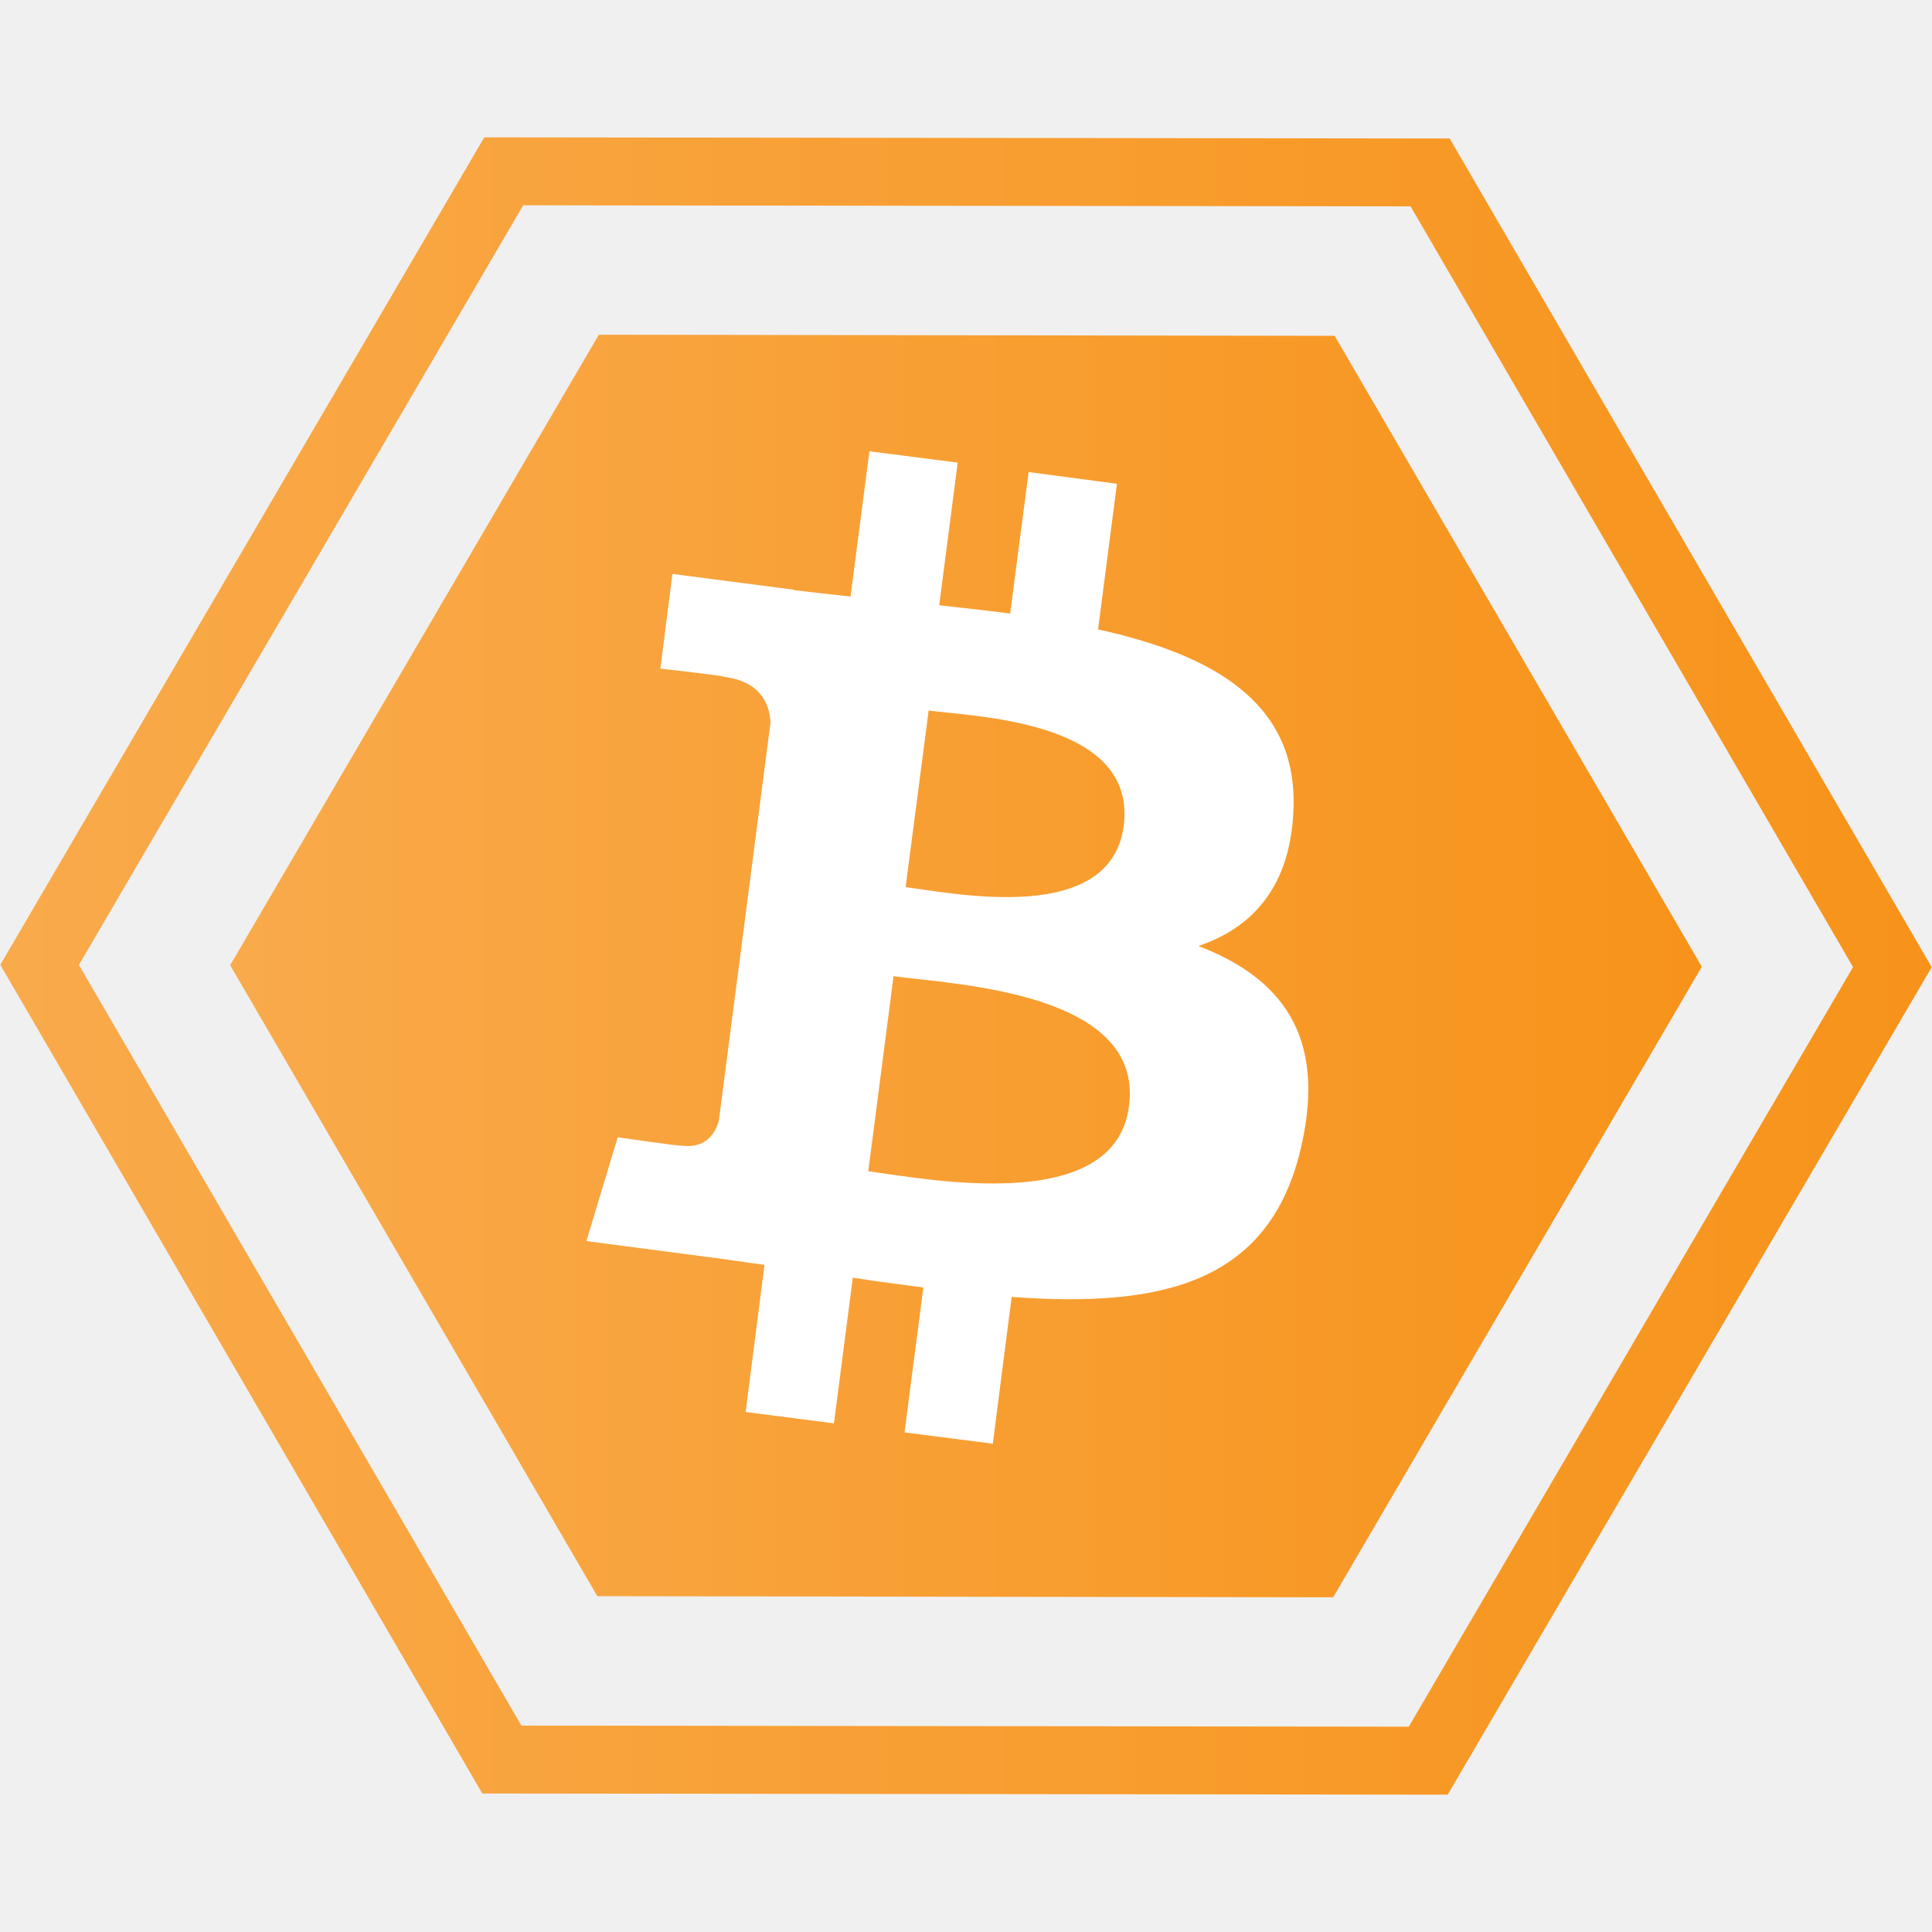
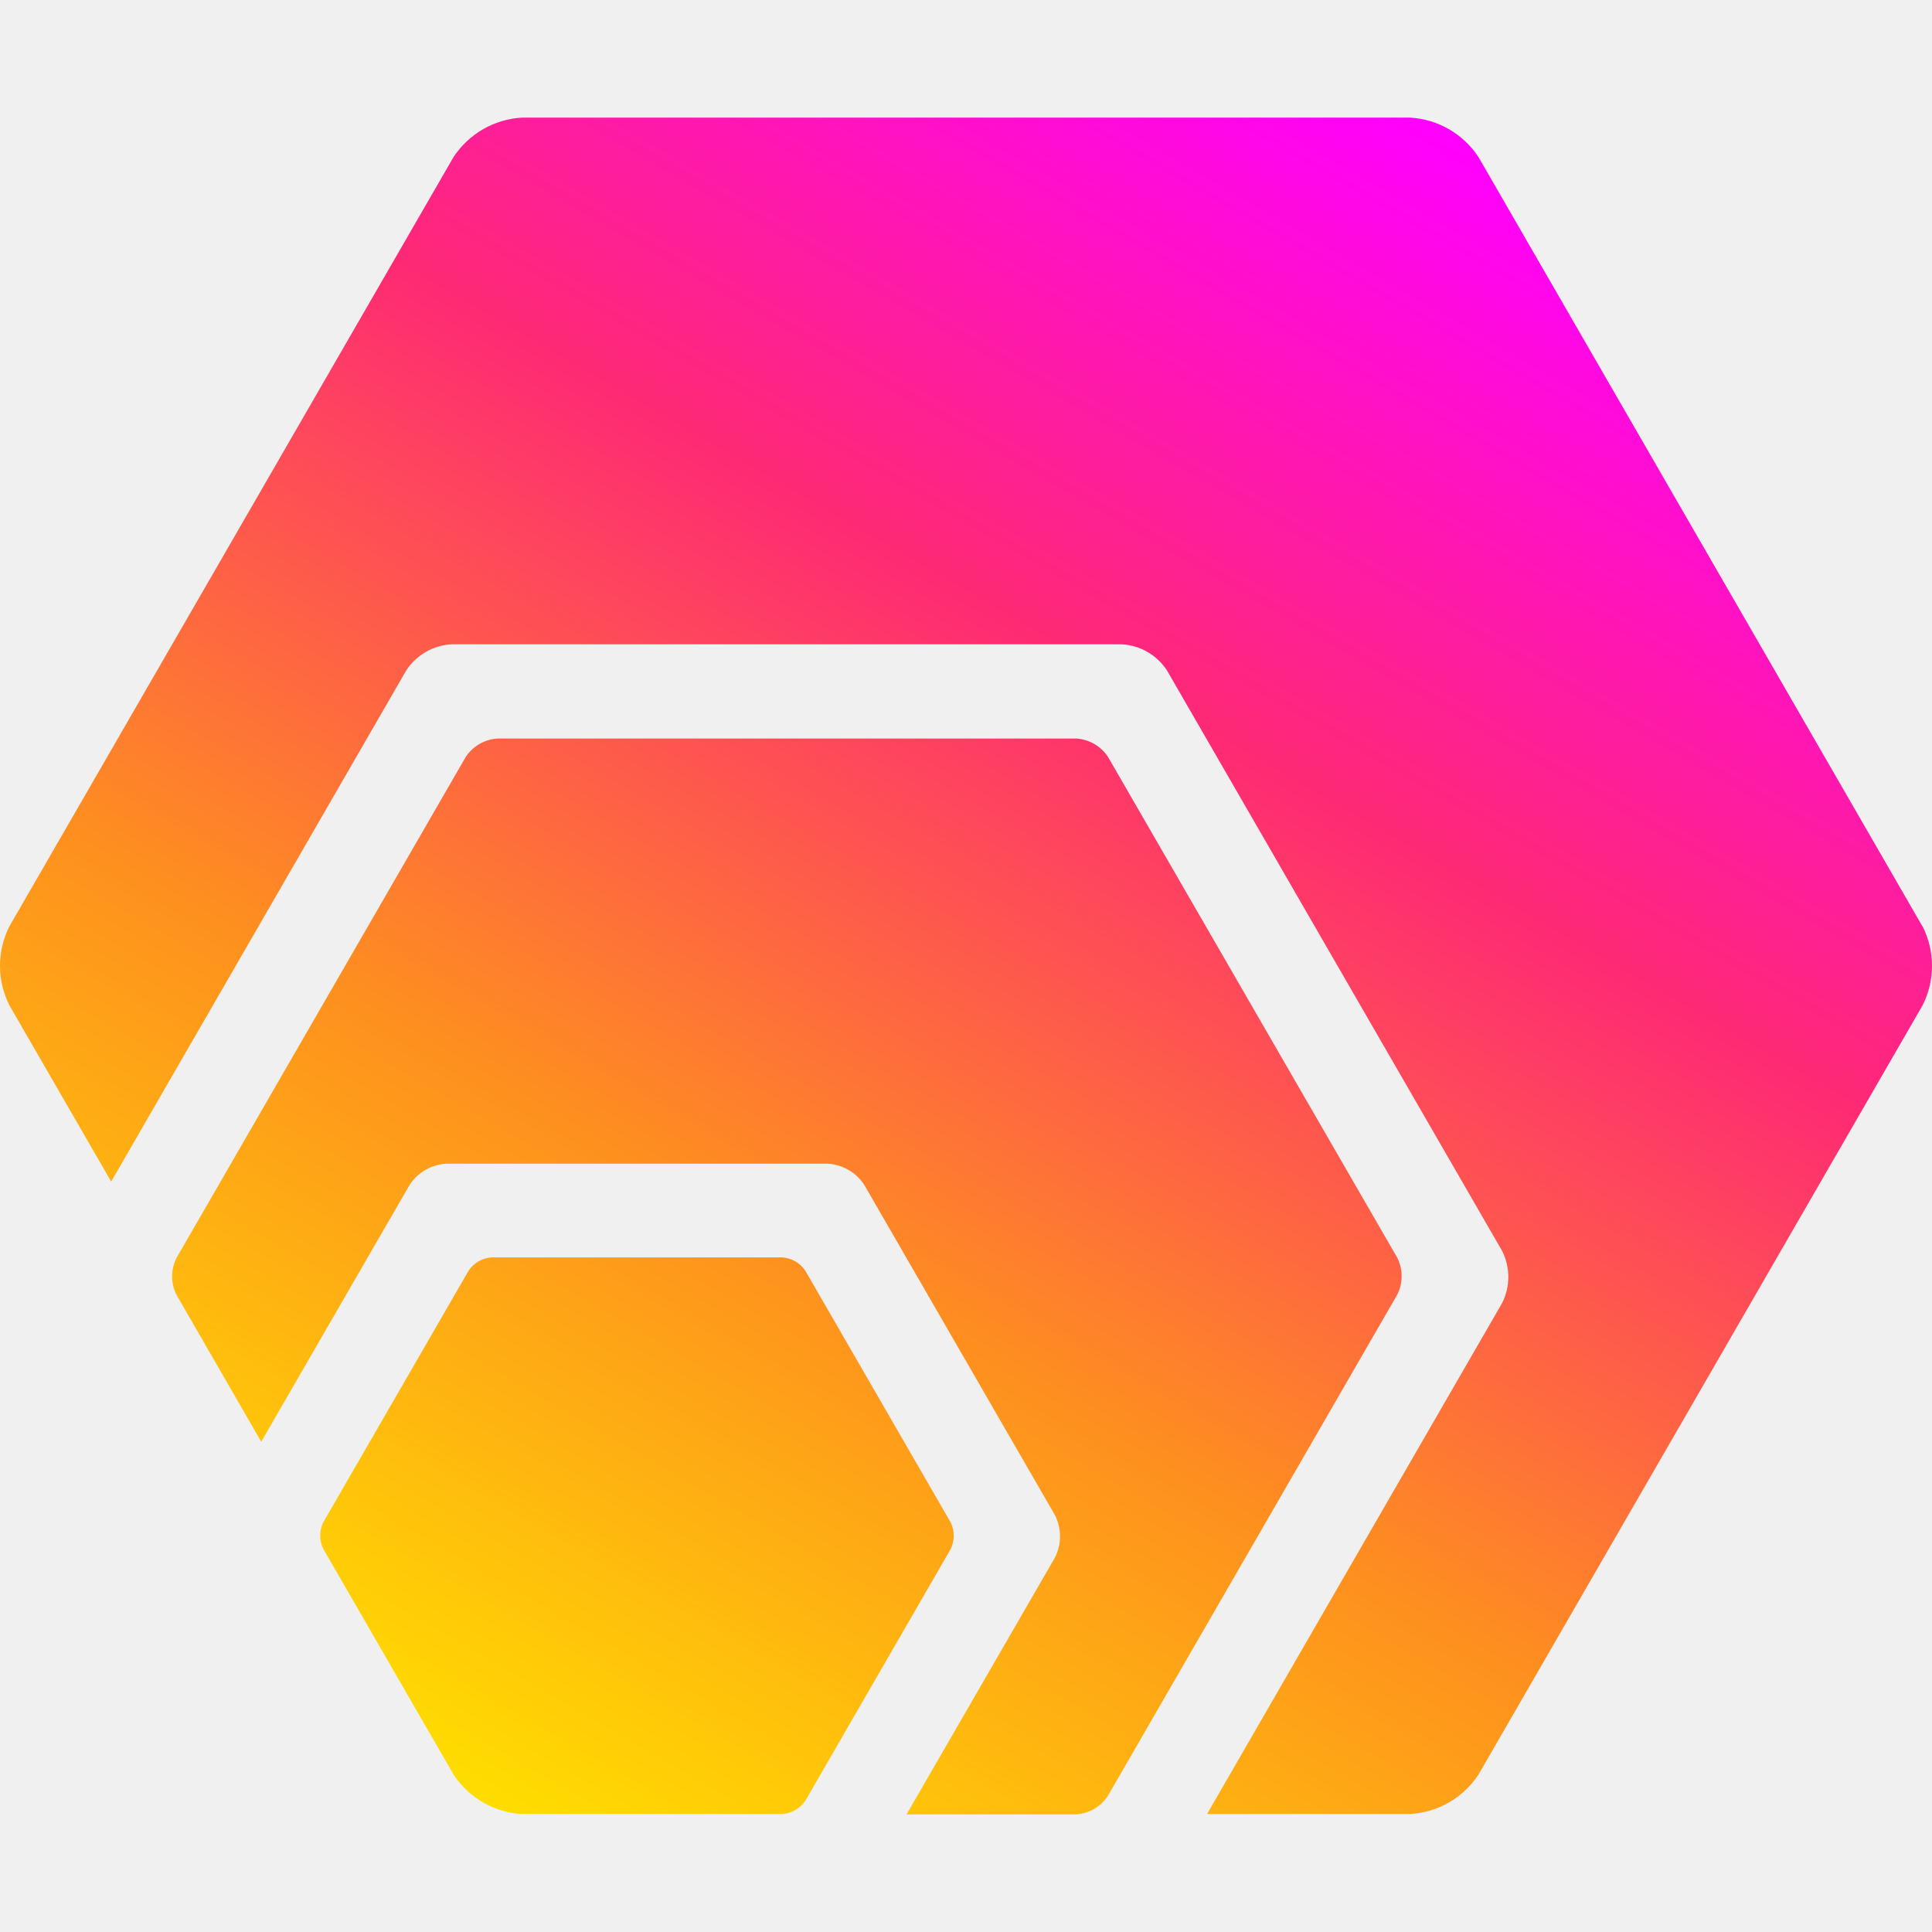
- <svg xmlns="http://www.w3.org/2000/svg" version="1.1" id="Layer_1" x="0px" y="0px" viewBox="0 0 512 512" style="enable-background:new 0 0 512 512;" xml:space="preserve">
-   <style type="text/css">
- 	.st0{fill:none;stroke:url(#SVGID_1_);stroke-width:18;stroke-miterlimit:10;}
- 	.st1{fill:url(#SVGID_2_);}
- 	.st2{fill:#FFFFFF;}
- </style>
-   <linearGradient id="SVGID_1_" gradientUnits="userSpaceOnUse" x1="8.063070e-02" y1="256" x2="511.919" y2="256">
-     <stop offset="0" style="stop-color:#F9AA4B" />
-     <stop offset="1" style="stop-color:#F7931A" />
-   </linearGradient>
-   <polygon class="st0" points="133.5,45.4 379,45.7 501.5,256.3 378.5,466.6 133,466.3 10.5,255.7 " />
-   <linearGradient id="SVGID_2_" gradientUnits="userSpaceOnUse" x1="61" y1="256" x2="451" y2="256">
-     <stop offset="0" style="stop-color:#F9AA4B" />
-     <stop offset="1" style="stop-color:#F7931A" />
-   </linearGradient>
-   <polygon class="st1" points="158.7,88.7 353.7,89 451,256.2 353.3,423.3 158.3,423 61,255.8 " />
-   <path id="Symbol" class="st2" d="M342.8,214c0.9-28.1-21.8-40.6-51.8-47.2l5-38.6l-23.4-3.1l-4.9,37.5c-6.1-0.8-12.5-1.5-18.8-2.2  l4.9-37.8l-23.4-3l-5,38.5c-5.1-0.6-10.1-1.1-14.9-1.7l0-0.1l-32.3-4.2l-3.2,25.1c0,0,17.3,1.9,17,2.2c9.5,1.2,11.9,7.1,12.2,12  l-13.7,105.6c-0.8,2.9-3.2,7.5-9.8,6.6c0.3,0.3-17-2.2-17-2.2l-8.3,27.5l30.5,4c5.7,0.7,11.3,1.6,16.7,2.3l-5,39l23.4,3l5-38.6  c6.4,1,12.6,1.8,18.7,2.6l-5,38.4l23.4,3l5-38.9c39.7,2.9,68.6-3.5,76.8-40.1c6.7-29.5-5.7-44.6-27.3-52.9  C332.1,245.8,342.2,234.7,342.8,214L342.8,214z M299.2,293.1c-3.7,29.1-53.2,19.4-69.1,17.3l6.7-51.7  C252.7,260.9,303.2,262.8,299.2,293.1z M297.8,218.8c-3.4,26.5-44.6,18-57.8,16.3l6.1-46.8C259.2,190,301.3,191.2,297.8,218.8  L297.8,218.8z" />
+ <svg xmlns="http://www.w3.org/2000/svg" id="Layer_1" data-name="Layer 1" viewBox="0 0 338.51 338.51" version="1.1" width="338.51" height="338.51">
+   <defs id="defs11">
+     <linearGradient id="linear-gradient" x1="84.63" y1="295.19" x2="253.89" y2="2.04" gradientUnits="userSpaceOnUse" gradientTransform="translate(4.8828125e-6,20.61)">
+       <stop offset="0" stop-color="#fd0" id="stop2" />
+       <stop offset="0.33" stop-color="#fe8f1f" id="stop4" />
+       <stop offset="0.67" stop-color="#fe2975" id="stop6" />
+       <stop offset="1" stop-color="#f0f" id="stop8" />
+     </linearGradient>
+   </defs>
+   <path d="m 79.56,311.08 -22.92,-39.7 a 5.28,5.28 0 0 1 0,-4.65 l 25.45,-44.07 a 5.24,5.24 0 0 1 4.06,-2.35 H 137.04 a 5.26,5.26 0 0 1 4.07,2.35 l 25.45,44.07 a 5.32,5.32 0 0 1 0,4.7 l -25.45,44.07 a 5.33,5.33 0 0 1 -4,2.34 H 91.36 a 15.43,15.43 0 0 1 -11.8,-6.76 z m 165.27,-90.69 -50.7,-87.78 a 7.21,7.21 0 0 0 -5.56,-3.21 H 87.17 a 7.21,7.21 0 0 0 -5.56,3.21 l -50.7,87.82 a 7.18,7.18 0 0 0 0,6.42 l 14.86,25.76 26,-45 a 8.22,8.22 0 0 1 6.43,-3.72 H 145 a 8.22,8.22 0 0 1 6.43,3.72 l 33.41,57.86 a 8.24,8.24 0 0 1 0,7.43 l -26,45 h 29.7 a 7.19,7.19 0 0 0 5.56,-3.22 l 50.7,-87.81 a 7.18,7.18 0 0 0 0.03,-6.48 z m 92,-58.09 -77.77,-134.76 a 15.37,15.37 0 0 0 -12,-6.93 H 91.45 a 15.37,15.37 0 0 0 -12,6.93 L 1.65,162.3 a 15.36,15.36 0 0 0 0,13.85 l 17.83,30.88 51.7,-89.56 a 10.14,10.14 0 0 1 7.94,-4.58 H 196.53 a 10.14,10.14 0 0 1 7.94,4.58 l 58.71,101.69 a 10.13,10.13 0 0 1 0,9.16 l -51.69,89.52 h 35.57 a 15.37,15.37 0 0 0 12,-6.93 l 77.8,-134.76 a 15.36,15.36 0 0 0 0,-13.85 z" style="fill:url(#linear-gradient)" id="path15" />
</svg>
